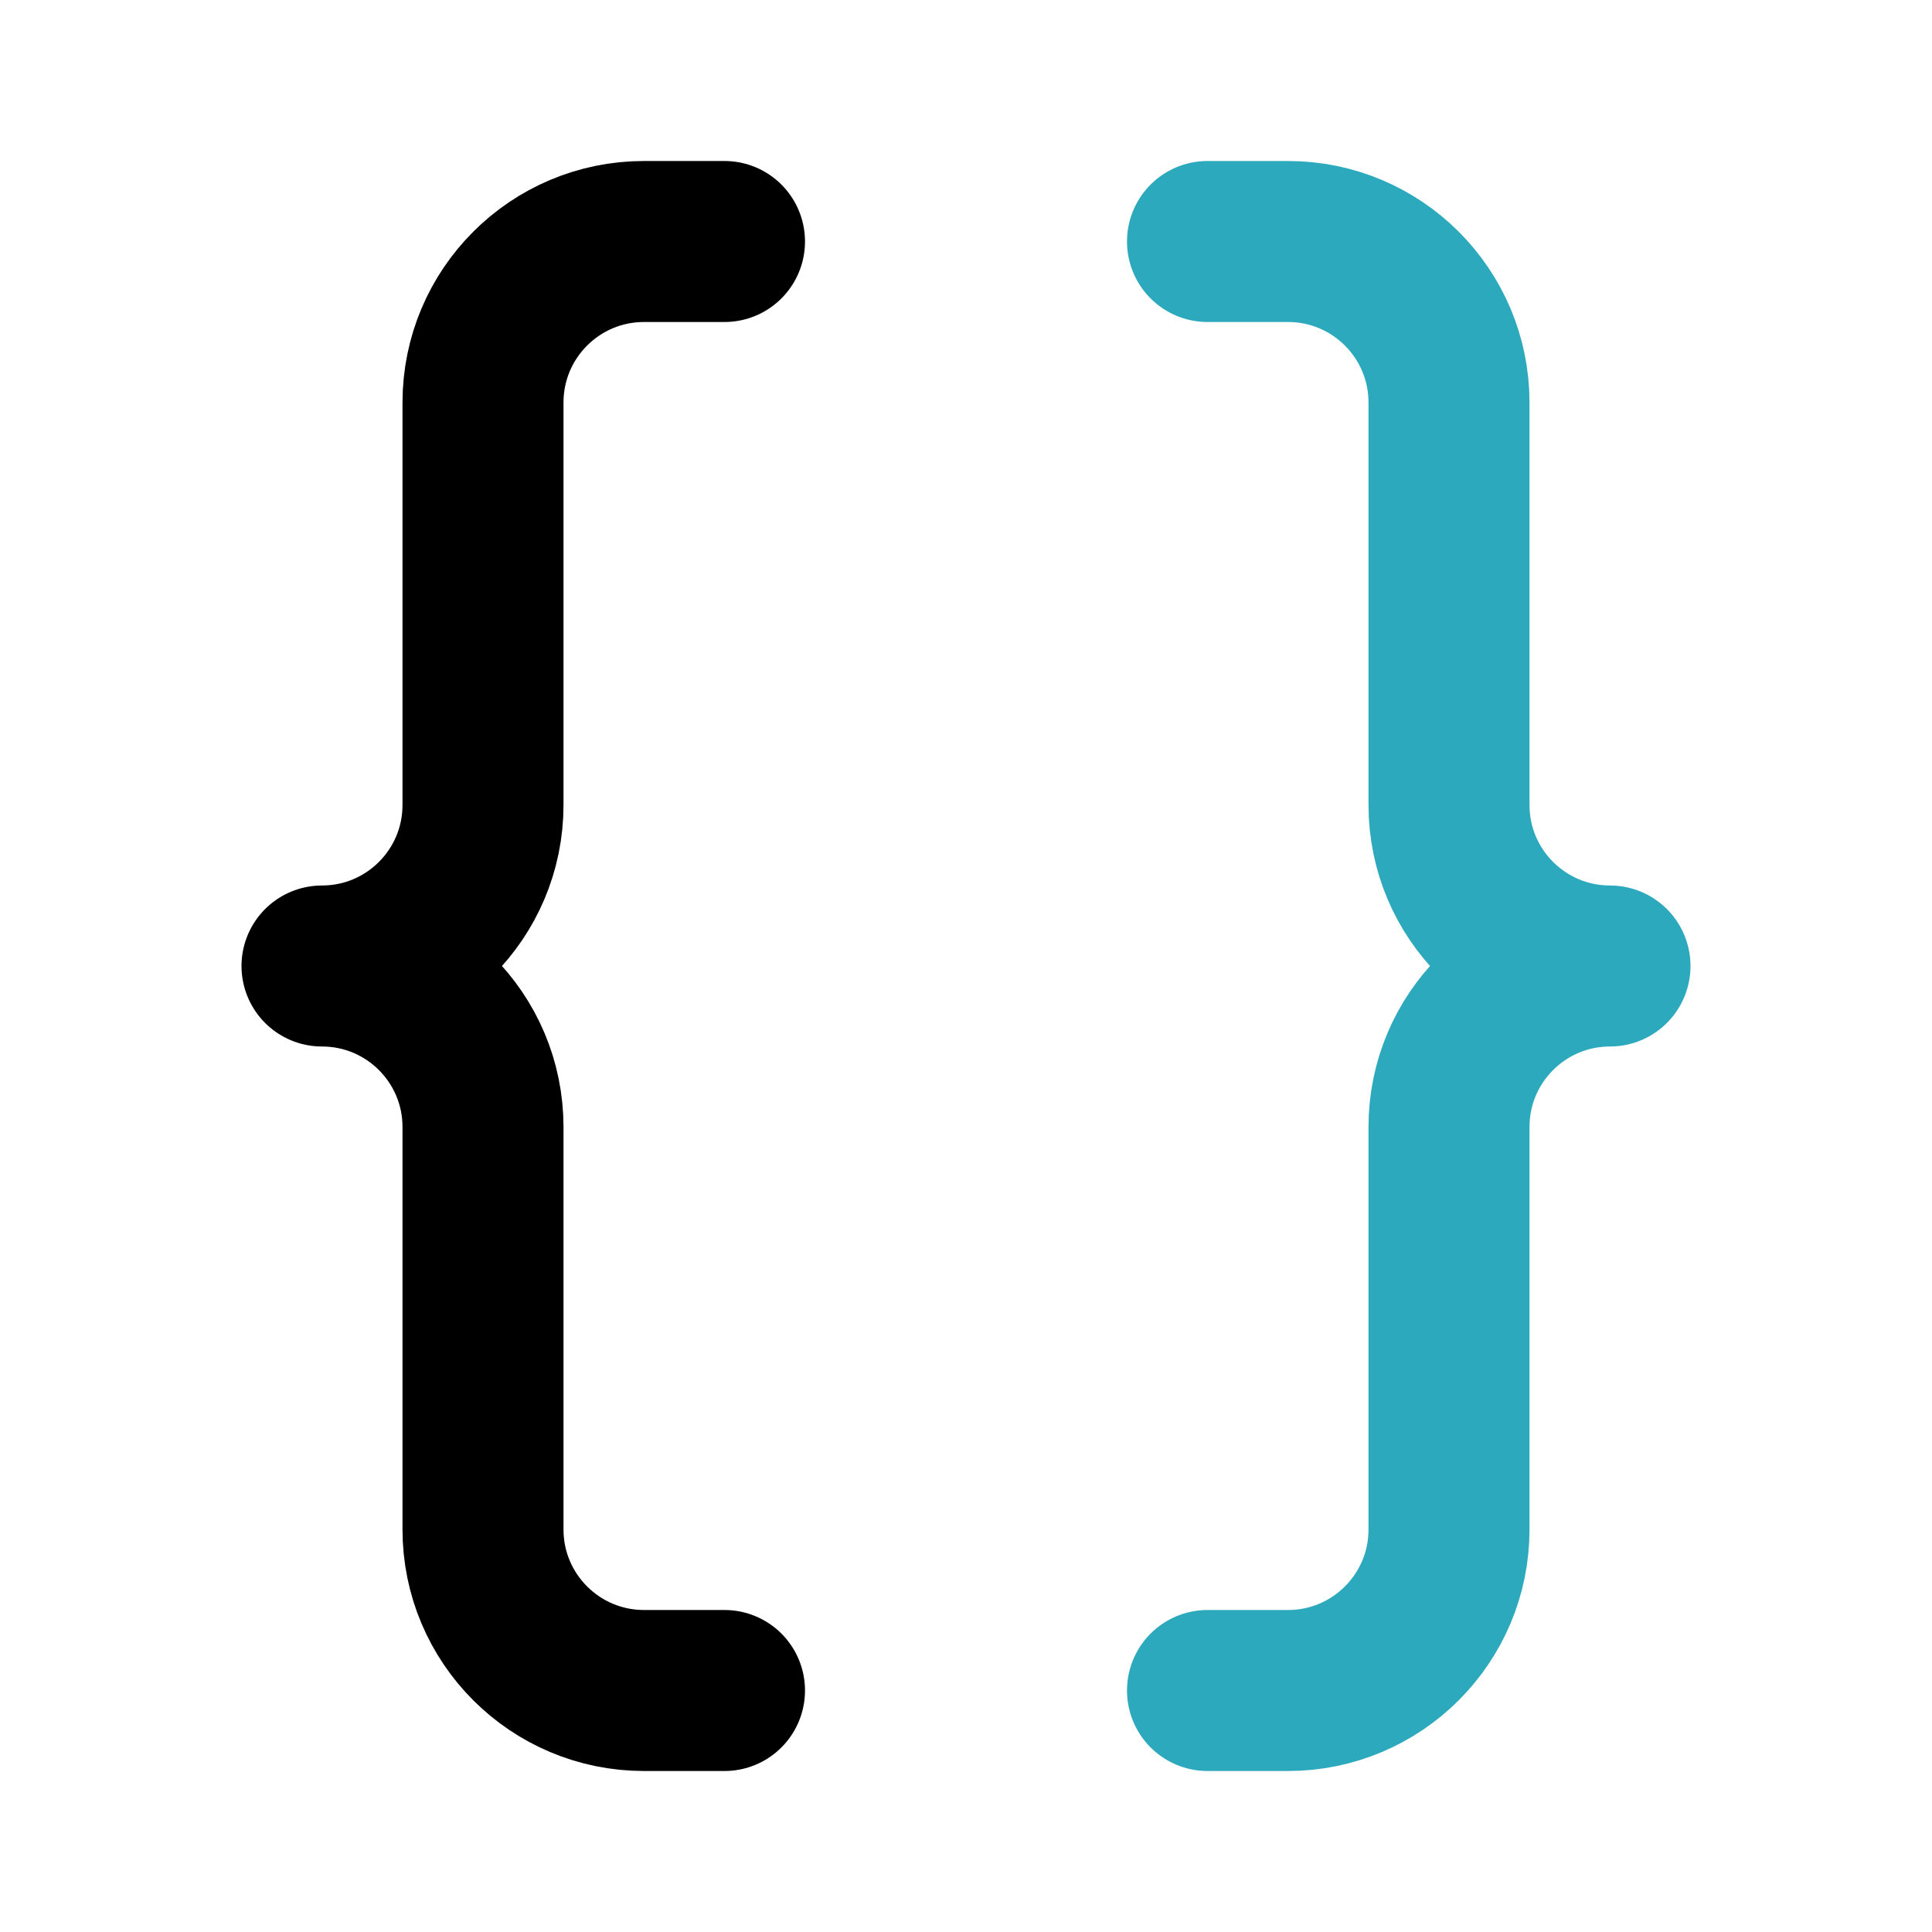
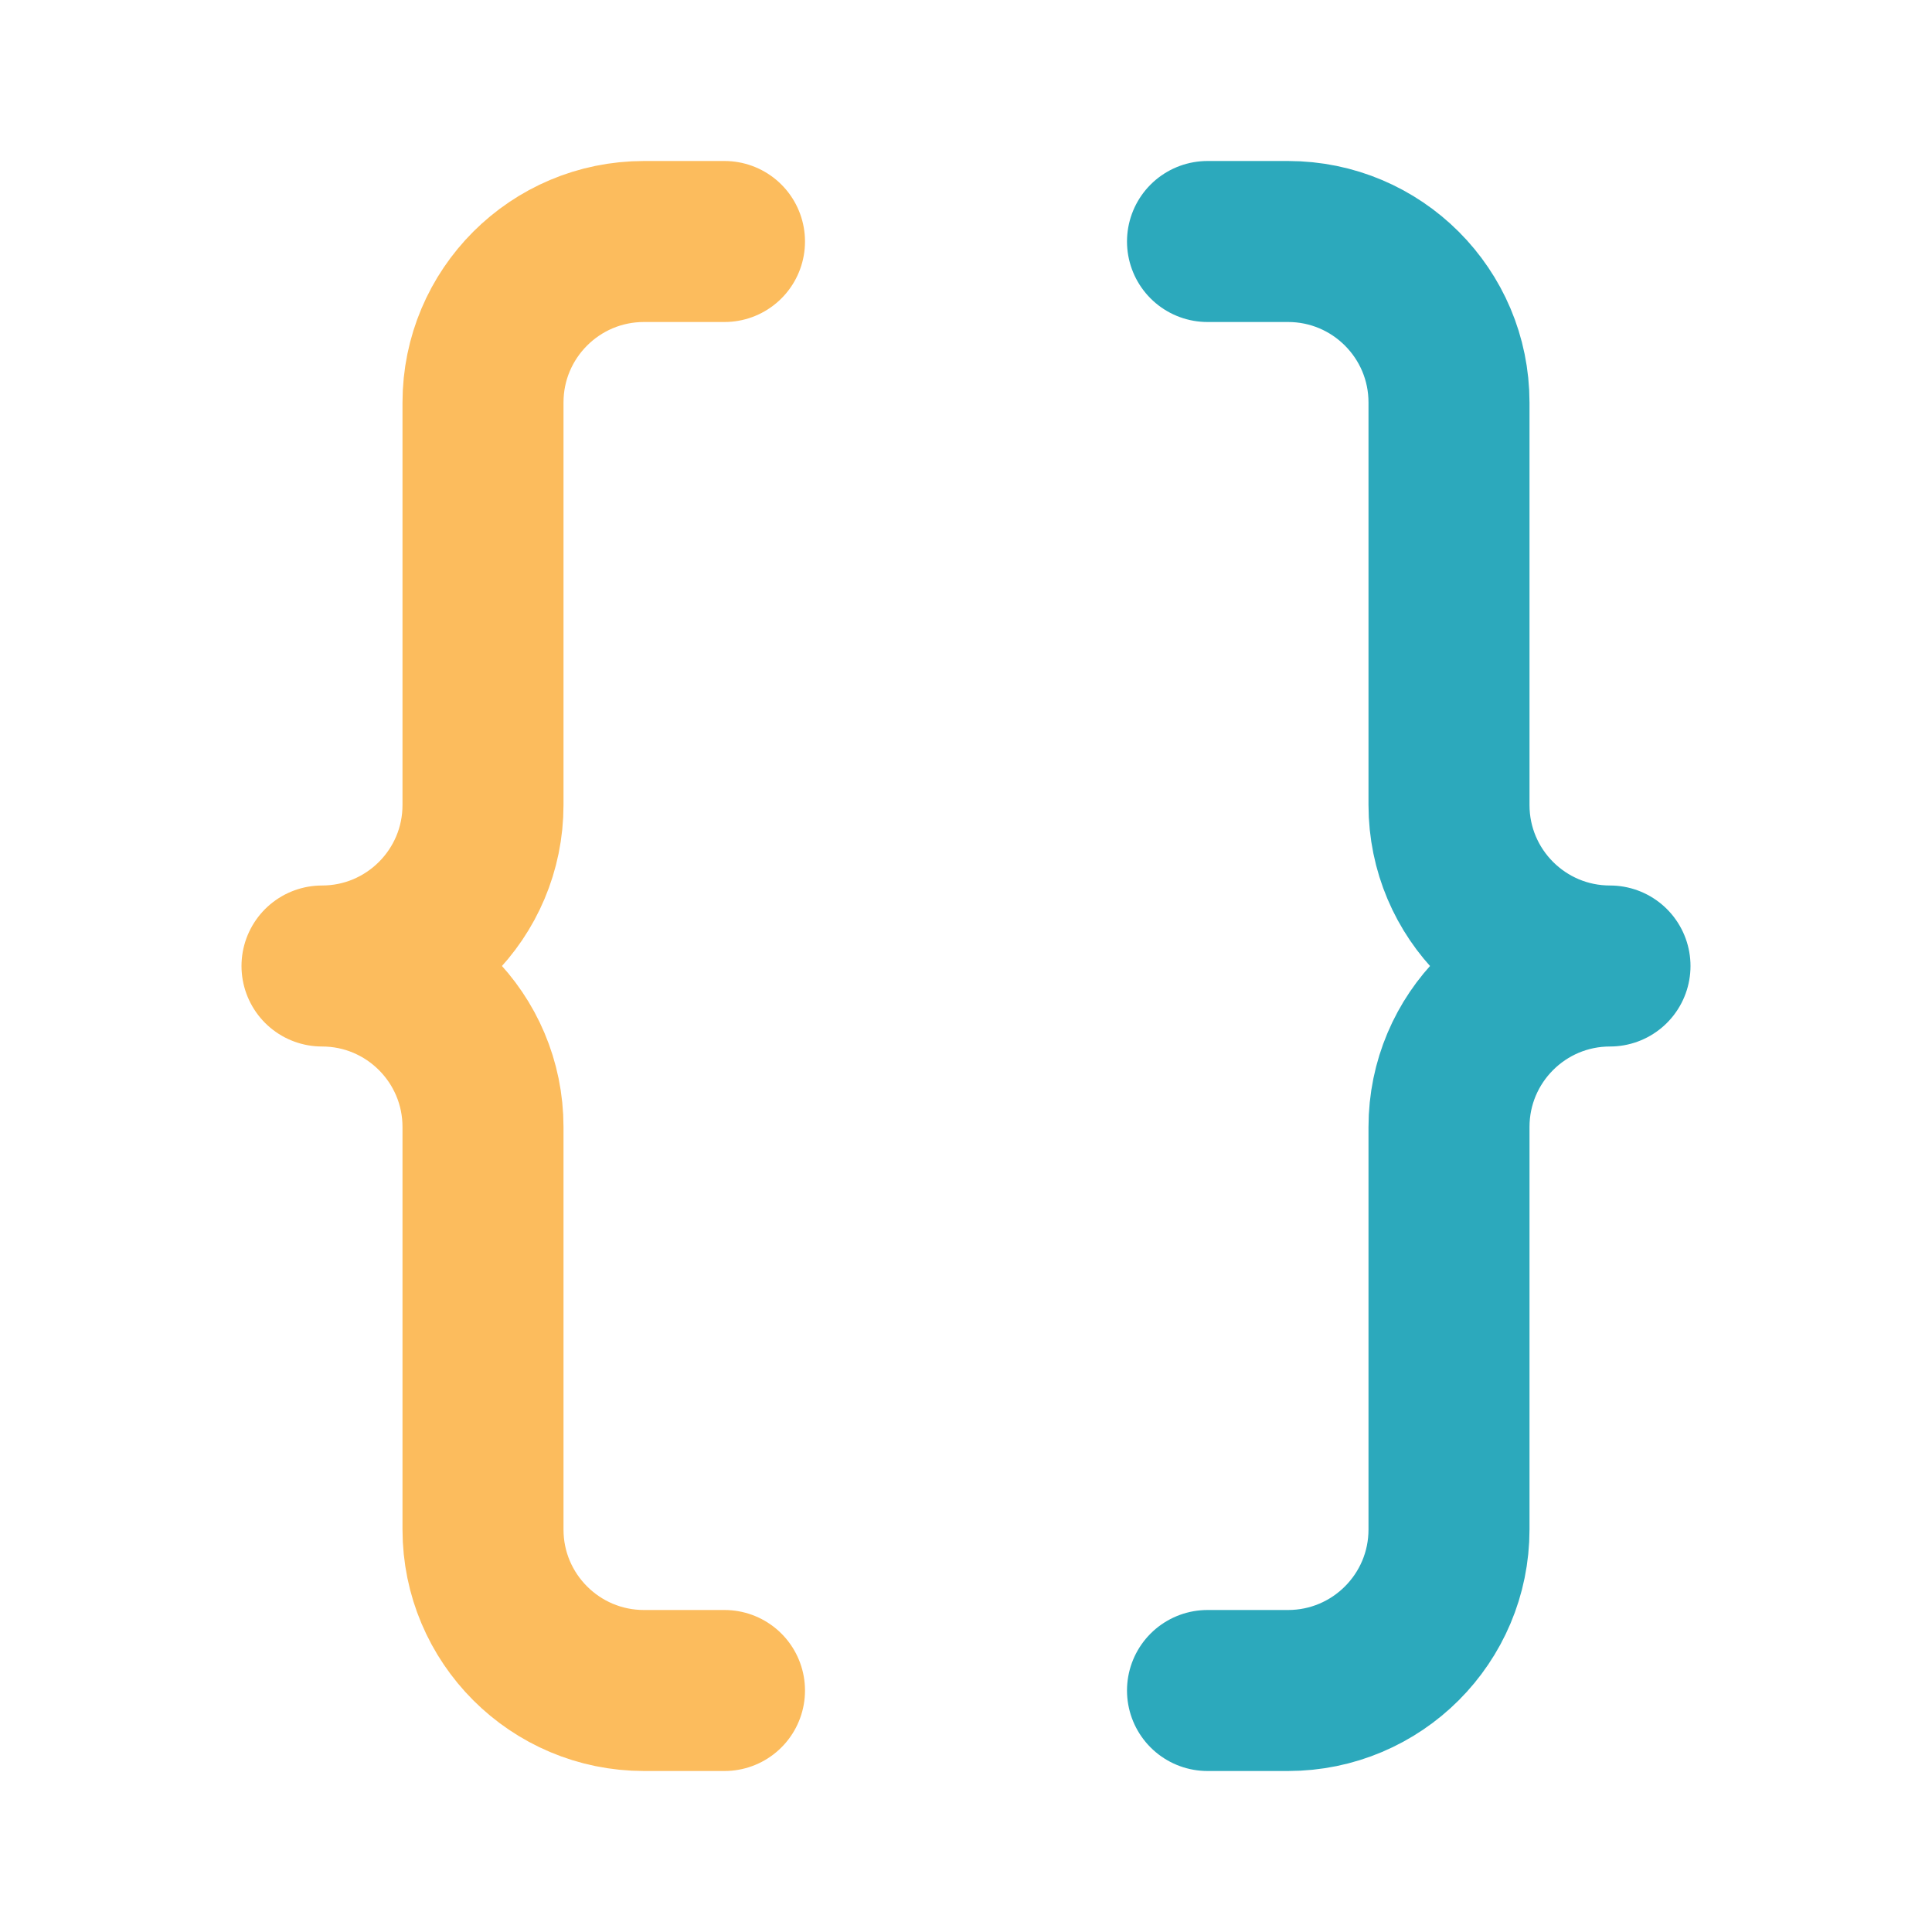
<svg xmlns="http://www.w3.org/2000/svg" fill="#000000" width="800px" height="800px" viewBox="0 0 24 24" id="bracket-3" data-name="Line Color" class="icon line-color">
  <path id="secondary" d="M15,3h1a2,2,0,0,1,2,2v5a2,2,0,0,0,2,2h0a2,2,0,0,0-2,2v5a2,2,0,0,1-2,2H15" style="fill: none; stroke: rgb(44, 169, 188); stroke-linecap: round; stroke-linejoin: round; stroke-width: 2;" />
-   <path id="primary" d="M9,3H8A2,2,0,0,0,6,5v5a2,2,0,0,1-2,2H4a2,2,0,0,1,2,2v5a2,2,0,0,0,2,2H9" style="fill: none; stroke: rgb(0, 0, 0); stroke-linecap: round; stroke-linejoin: round; stroke-width: 2;" />
+   <path id="primary" d="M9,3H8A2,2,0,0,0,6,5v5a2,2,0,0,1-2,2H4a2,2,0,0,1,2,2v5a2,2,0,0,0,2,2H9" style="fill: none; stroke: rgb(252,188,93); stroke-linecap: round; stroke-linejoin: round; stroke-width: 2;" />
</svg>
